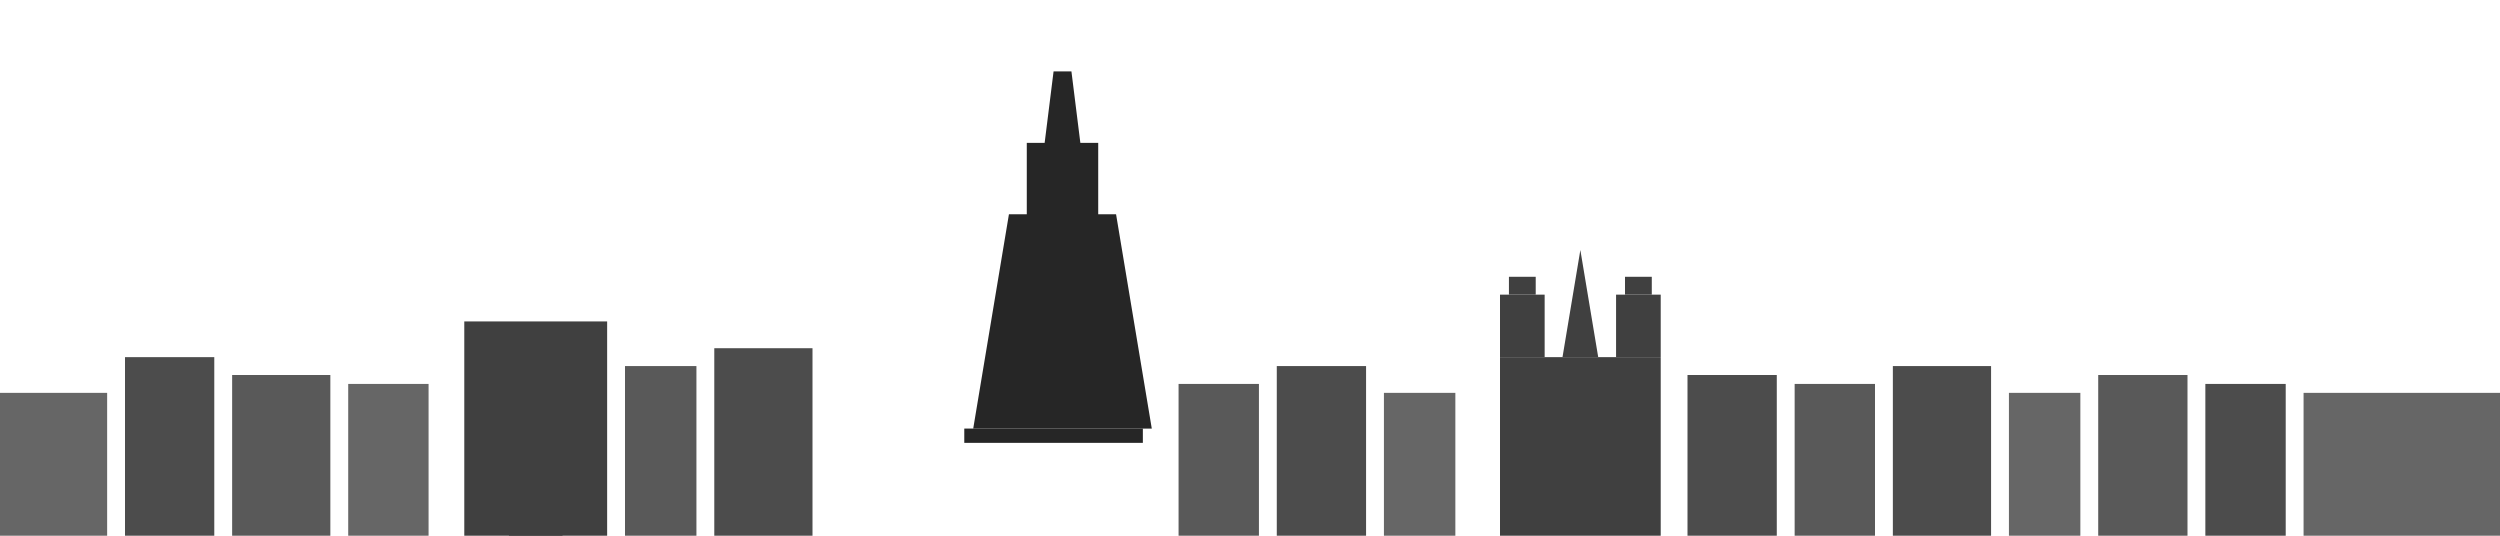
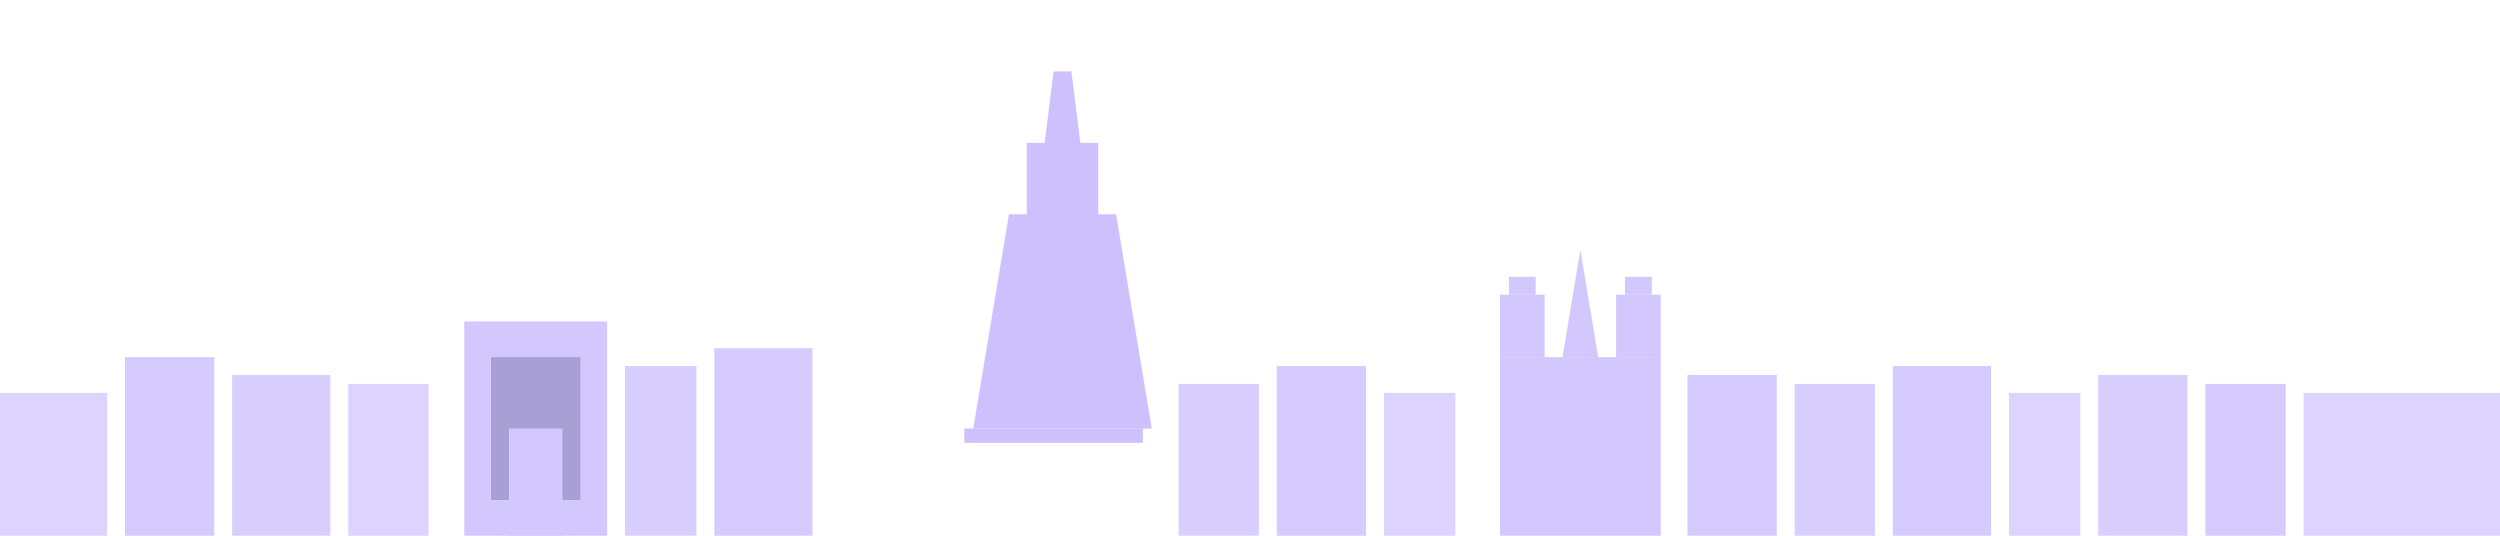
- <svg xmlns="http://www.w3.org/2000/svg" viewBox="0 0 1400 300" fill="currentColor">
+ <svg xmlns="http://www.w3.org/2000/svg" viewBox="0 0 1400 300" fill="#c4b5fd">
  <rect x="0" y="220" width="60" height="80" opacity="0.6" />
  <rect x="70" y="200" width="50" height="100" opacity="0.7" />
  <rect x="130" y="210" width="55" height="90" opacity="0.65" />
  <rect x="195" y="215" width="45" height="85" opacity="0.6" />
  <g opacity="0.75">
    <rect x="260" y="180" width="80" height="120" />
-     <rect x="275" y="200" width="50" height="80" fill="#000" />
-     <rect x="285" y="240" width="30" height="60" fill="currentColor" />
+     <rect x="275" y="200" width="50" height="80" fill="#8b7fc7" />
+     <rect x="285" y="240" width="30" height="60" fill="#c4b5fd" />
  </g>
  <rect x="350" y="205" width="40" height="95" opacity="0.65" />
  <rect x="400" y="195" width="55" height="105" opacity="0.7" />
  <g opacity="0.85">
    <rect x="540" y="240" width="100" height="8" />
    <path d="M 545,240 L 565,120 L 575,120 L 575,80 L 585,80 L 590,40 L 600,40 L 605,80 L 615,80 L 615,120 L 625,120 L 645,240 Z" />
    <rect x="575" y="180" width="40" height="6" opacity="0.4" />
    <rect x="580" y="150" width="30" height="5" opacity="0.4" />
  </g>
  <rect x="660" y="215" width="45" height="85" opacity="0.65" />
  <rect x="715" y="205" width="50" height="95" opacity="0.7" />
  <rect x="775" y="220" width="40" height="80" opacity="0.6" />
  <g opacity="0.75">
    <rect x="840" y="200" width="90" height="100" />
    <rect x="840" y="165" width="25" height="35" />
    <rect x="845" y="155" width="15" height="10" />
    <rect x="905" y="165" width="25" height="35" />
    <rect x="910" y="155" width="15" height="10" />
    <path d="M 875,200 L 885,140 L 895,200 Z" />
  </g>
  <rect x="945" y="210" width="50" height="90" opacity="0.7" />
  <rect x="1005" y="215" width="45" height="85" opacity="0.65" />
  <rect x="1060" y="205" width="55" height="95" opacity="0.7" />
  <rect x="1125" y="220" width="40" height="80" opacity="0.6" />
  <rect x="1175" y="210" width="50" height="90" opacity="0.65" />
  <rect x="1235" y="215" width="45" height="85" opacity="0.7" />
  <rect x="1290" y="220" width="110" height="80" opacity="0.6" />
</svg>
